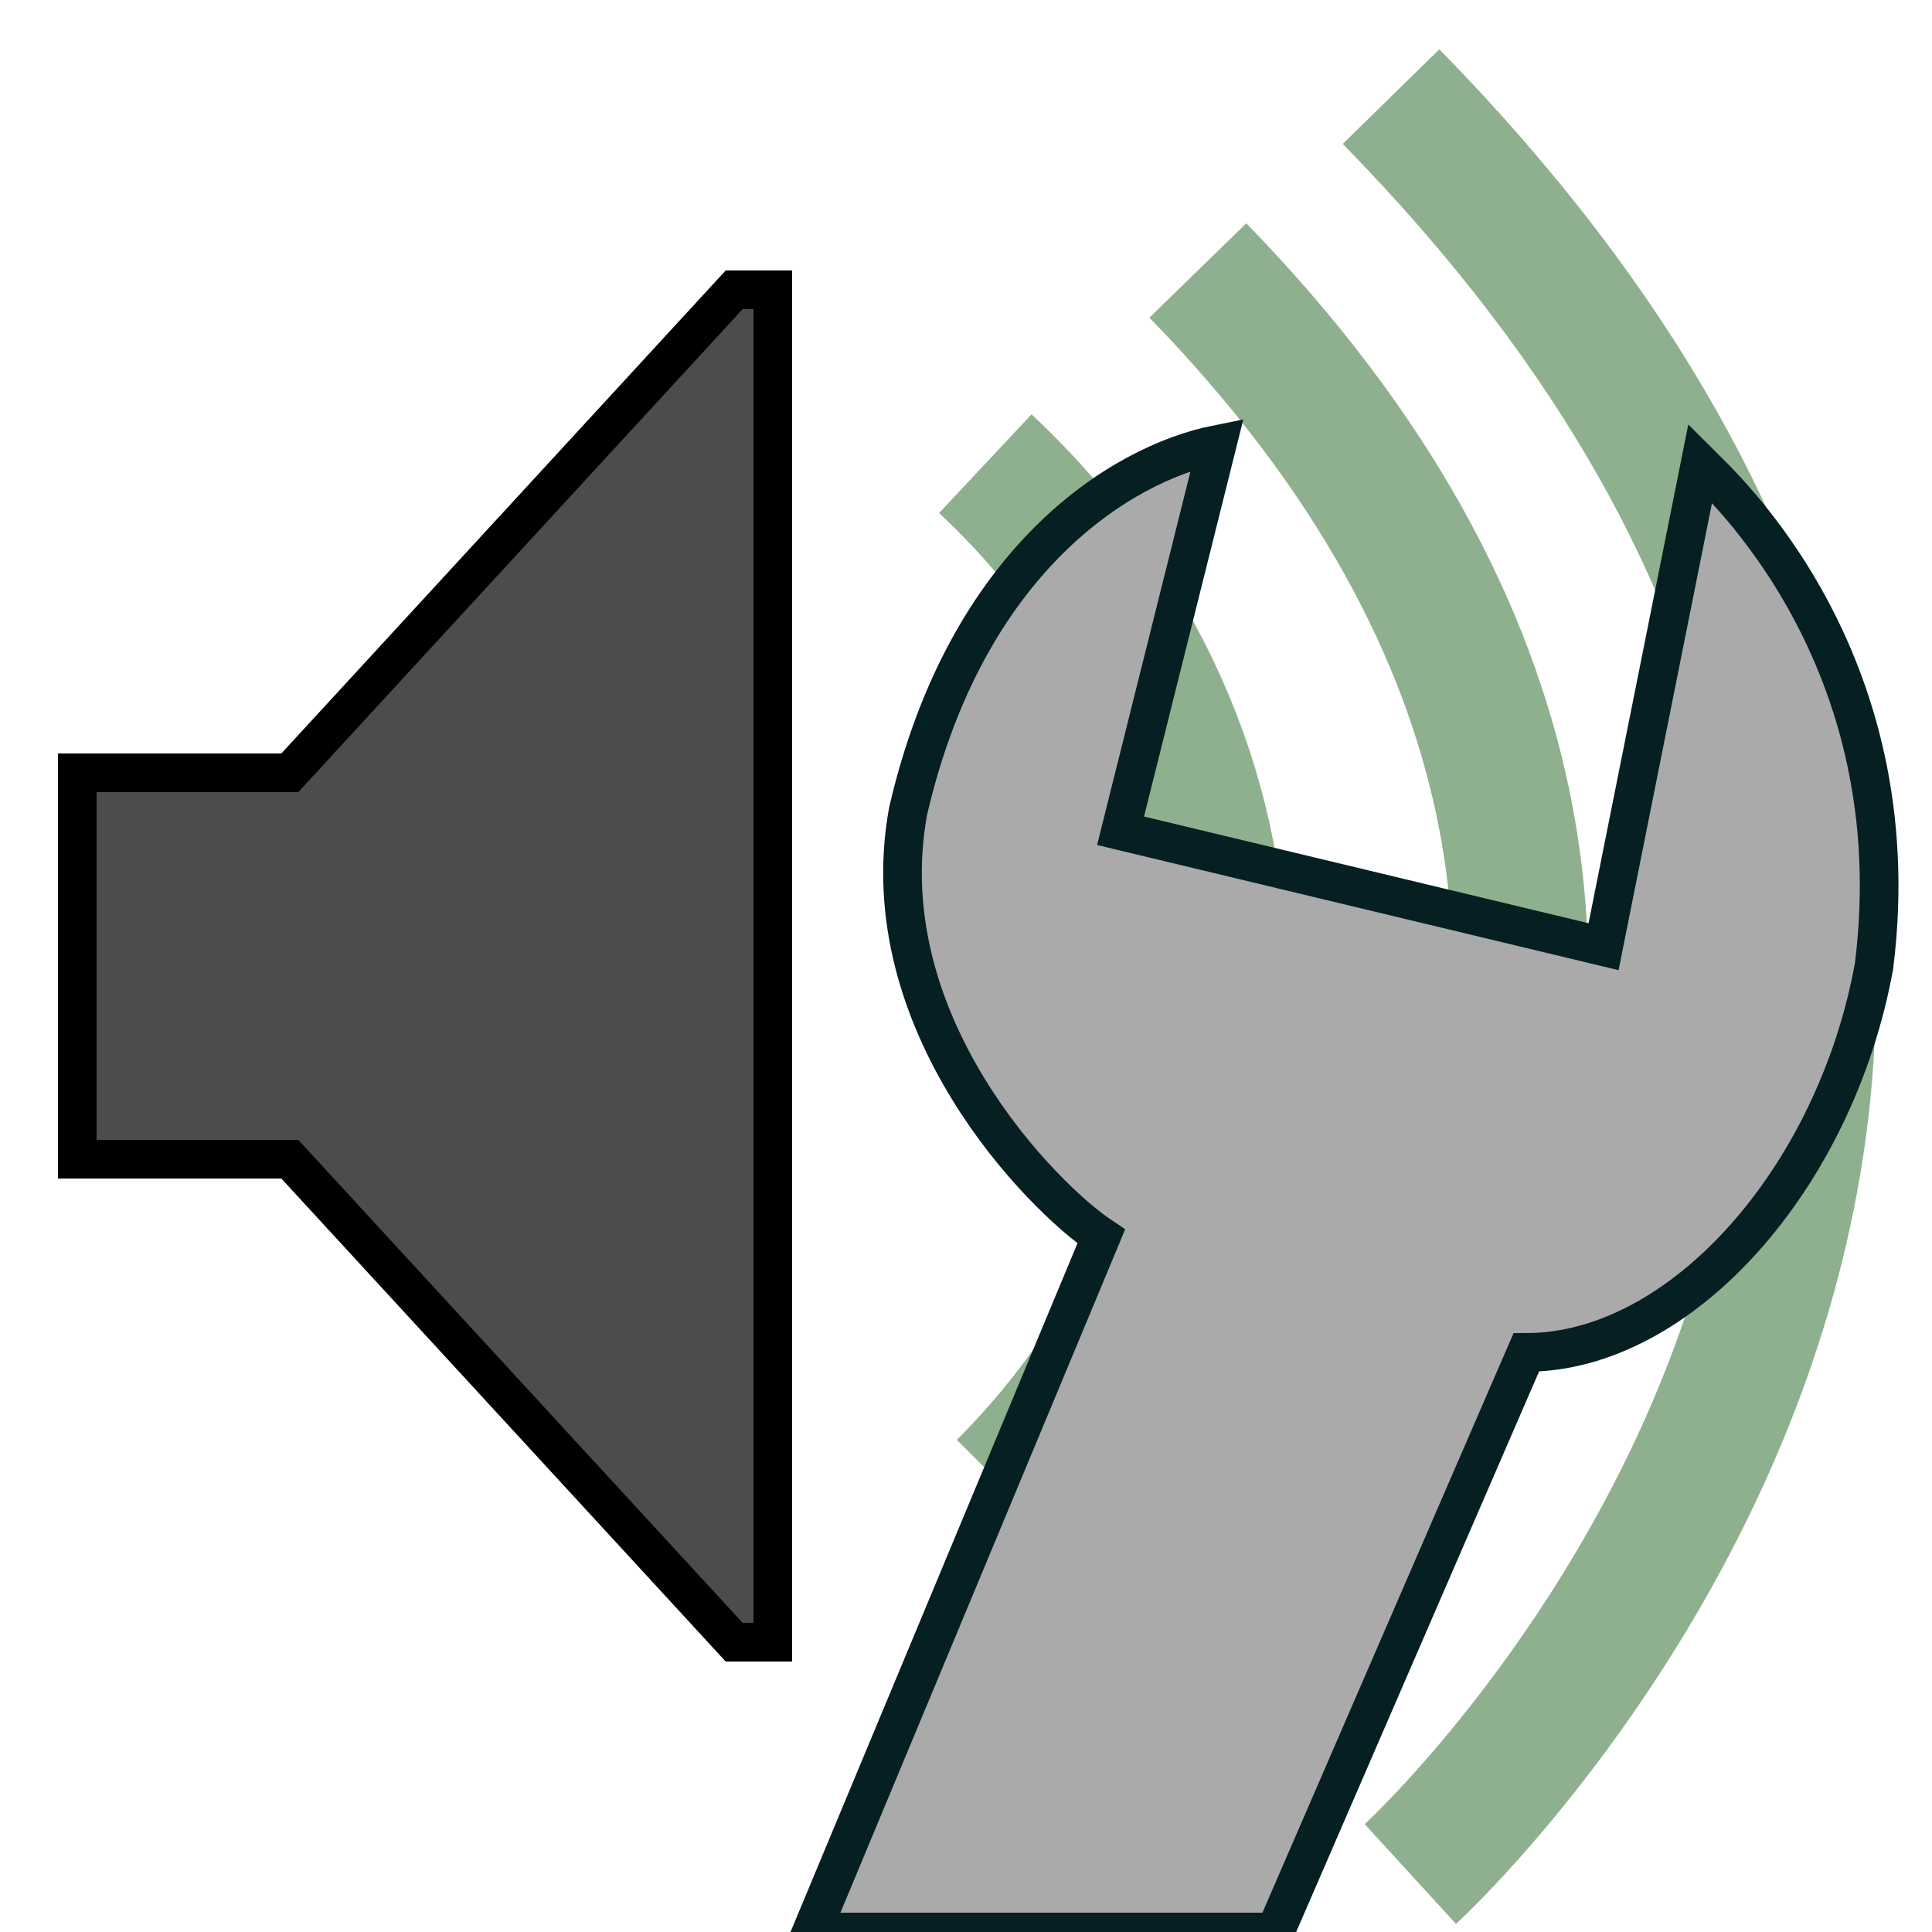
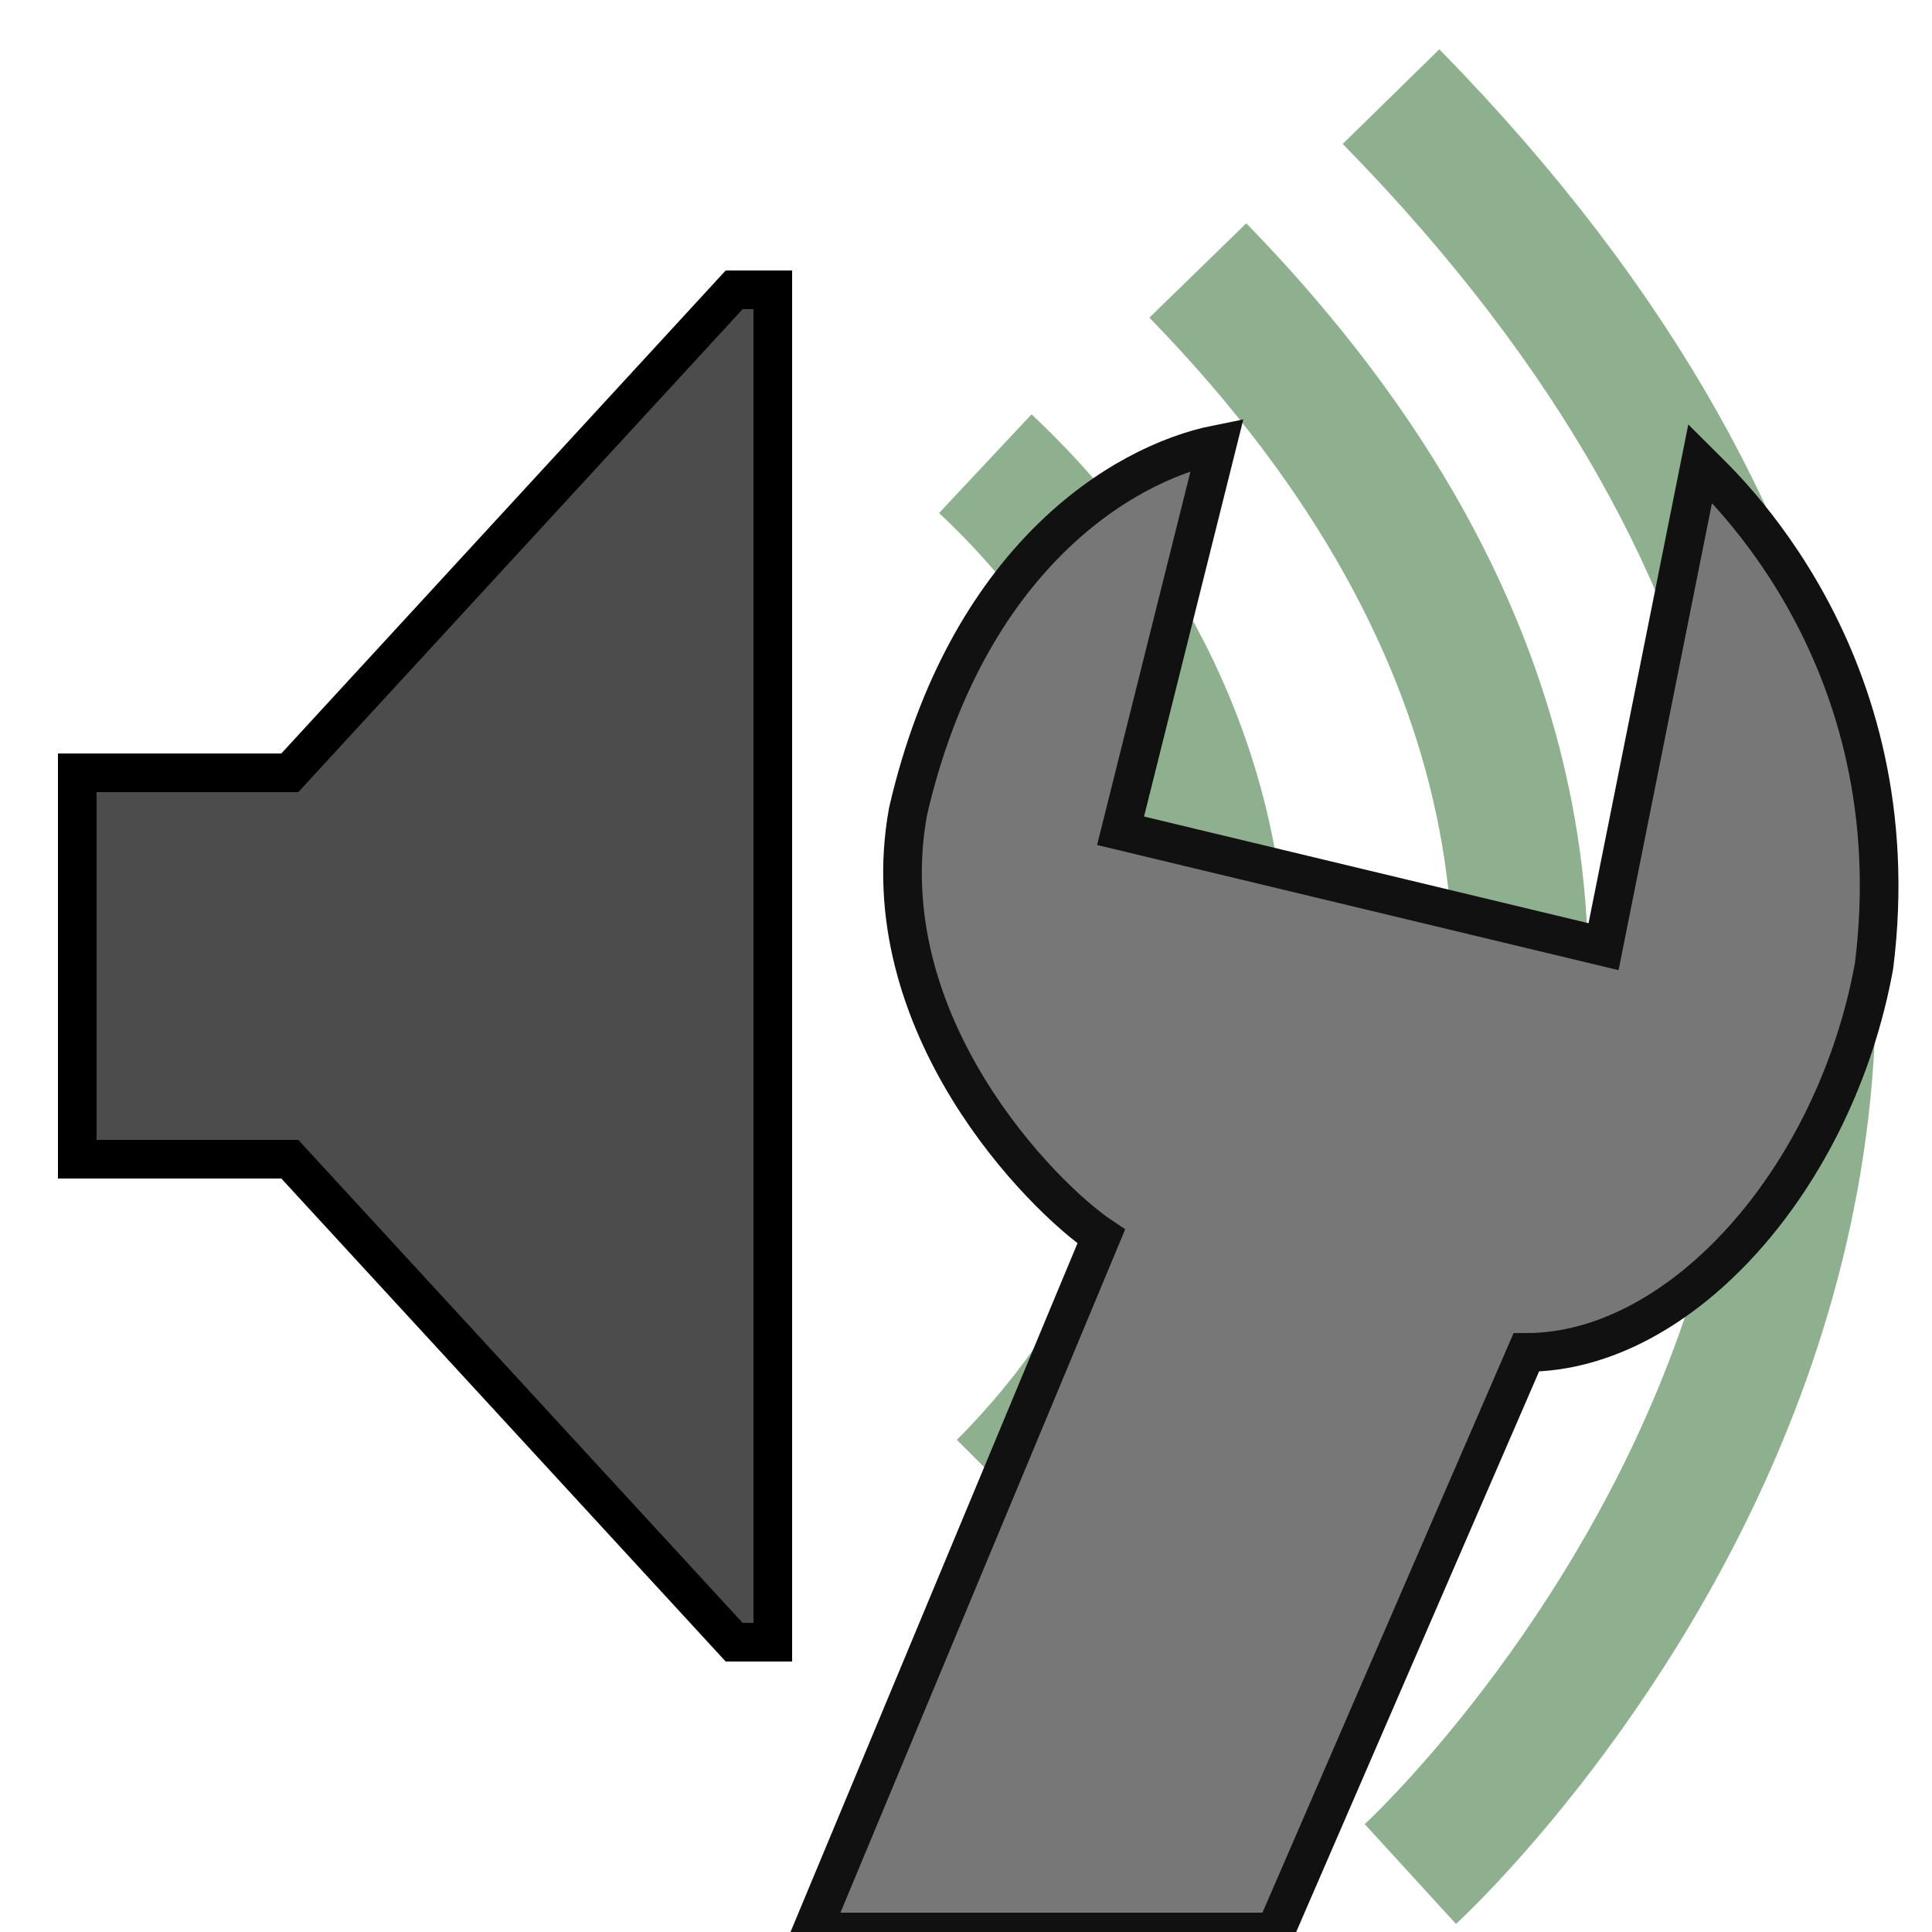
<svg height="100" width="100">
  <polygon points="38,15 40,15 40,85 38,85 15,60 4,60 4,40 15,40 " style="fill: black; fill-opacity: 0.7; stroke: black;stroke-width: 2;" />
  <g style="fill:none;stroke:#20631E;stroke-width:7;stroke-opacity:0.5">
    <path d="m 51,24 c 16,15 16,38 1,53" />
    <path d="m 62,14 c 37,38 1,73 1,73" />
    <path d="M 72,5 C 120,54 73,97 73,97" />
  </g>
-   <path style="fill:#aaaaaa;stroke:#051F23;stroke-width:2" d="M 42,100 57,64 C 54,62 45,53 47,42 50,29 58,24 63,23 l -5,20 25,6 5,-25 c 1,1 11,10 9,26 -2,11 -10,20 -18,20 l -13,30 z" />
+   <path style="fill:#777777;stroke:#111111;stroke-width:2" d="M 42,100 57,64 C 54,62 45,53 47,42 50,29 58,24 63,23 l -5,20 25,6 5,-25 c 1,1 11,10 9,26 -2,11 -10,20 -18,20 l -13,30 z" />
</svg>
